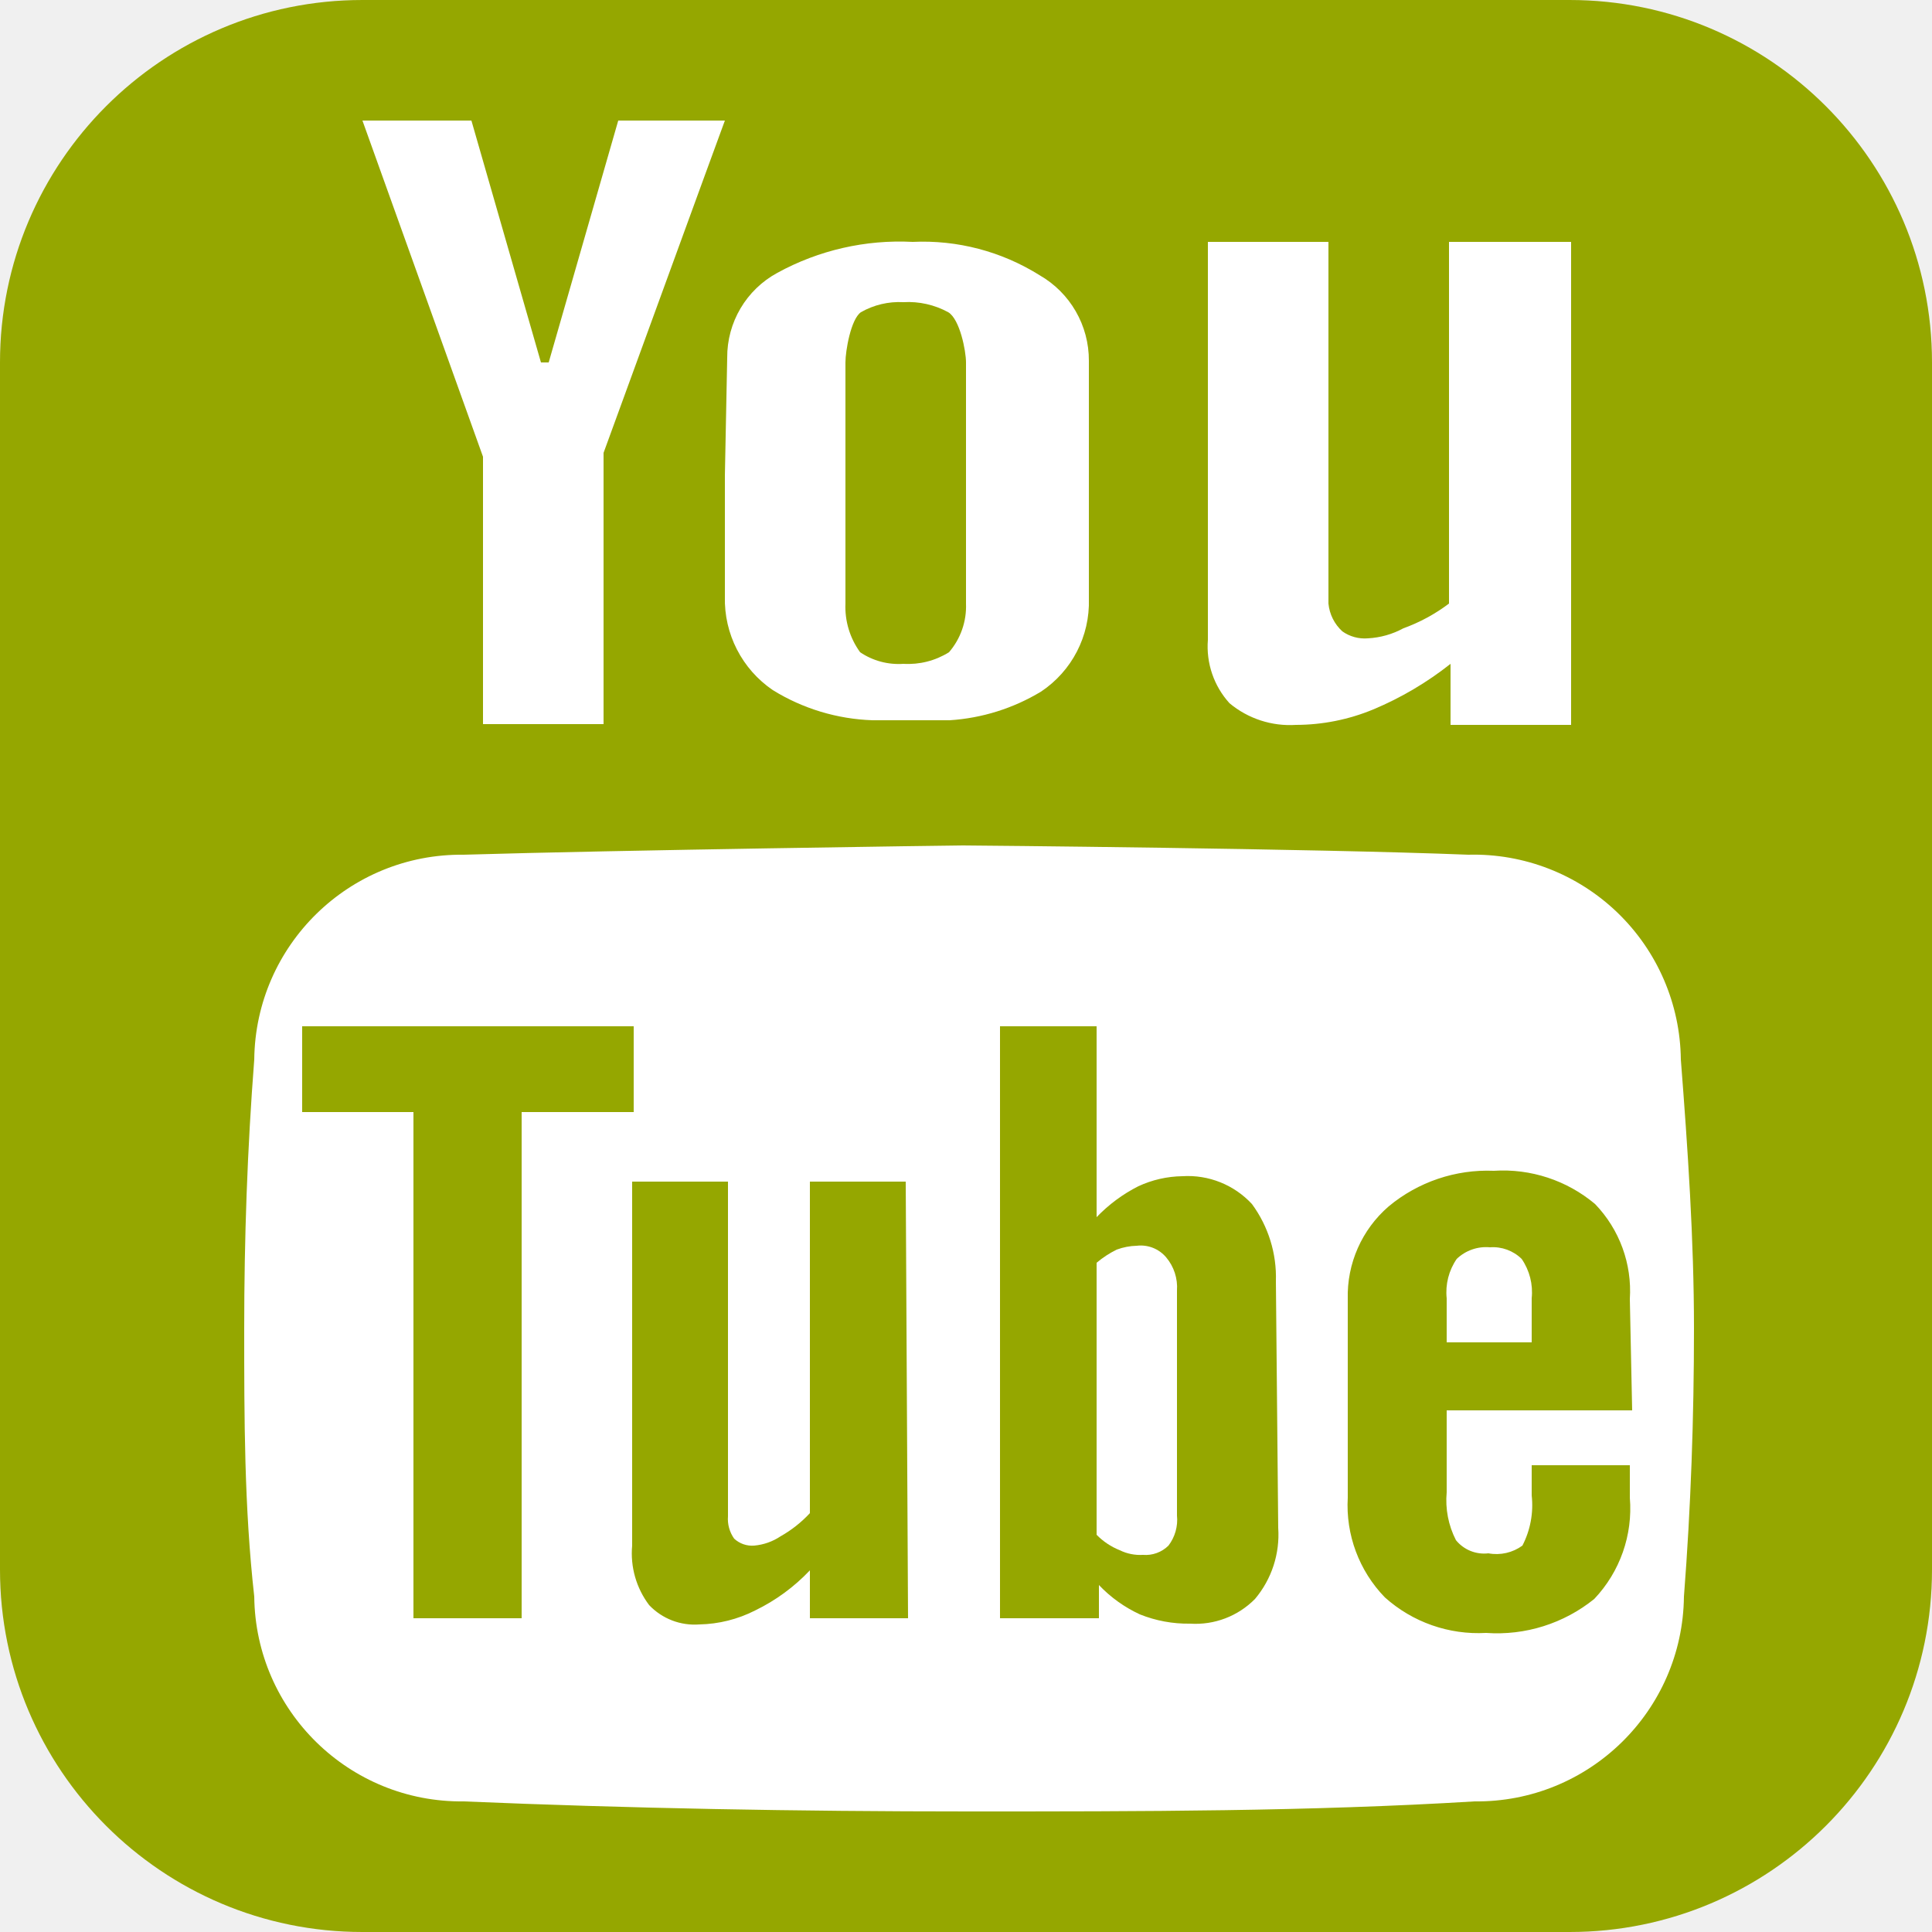
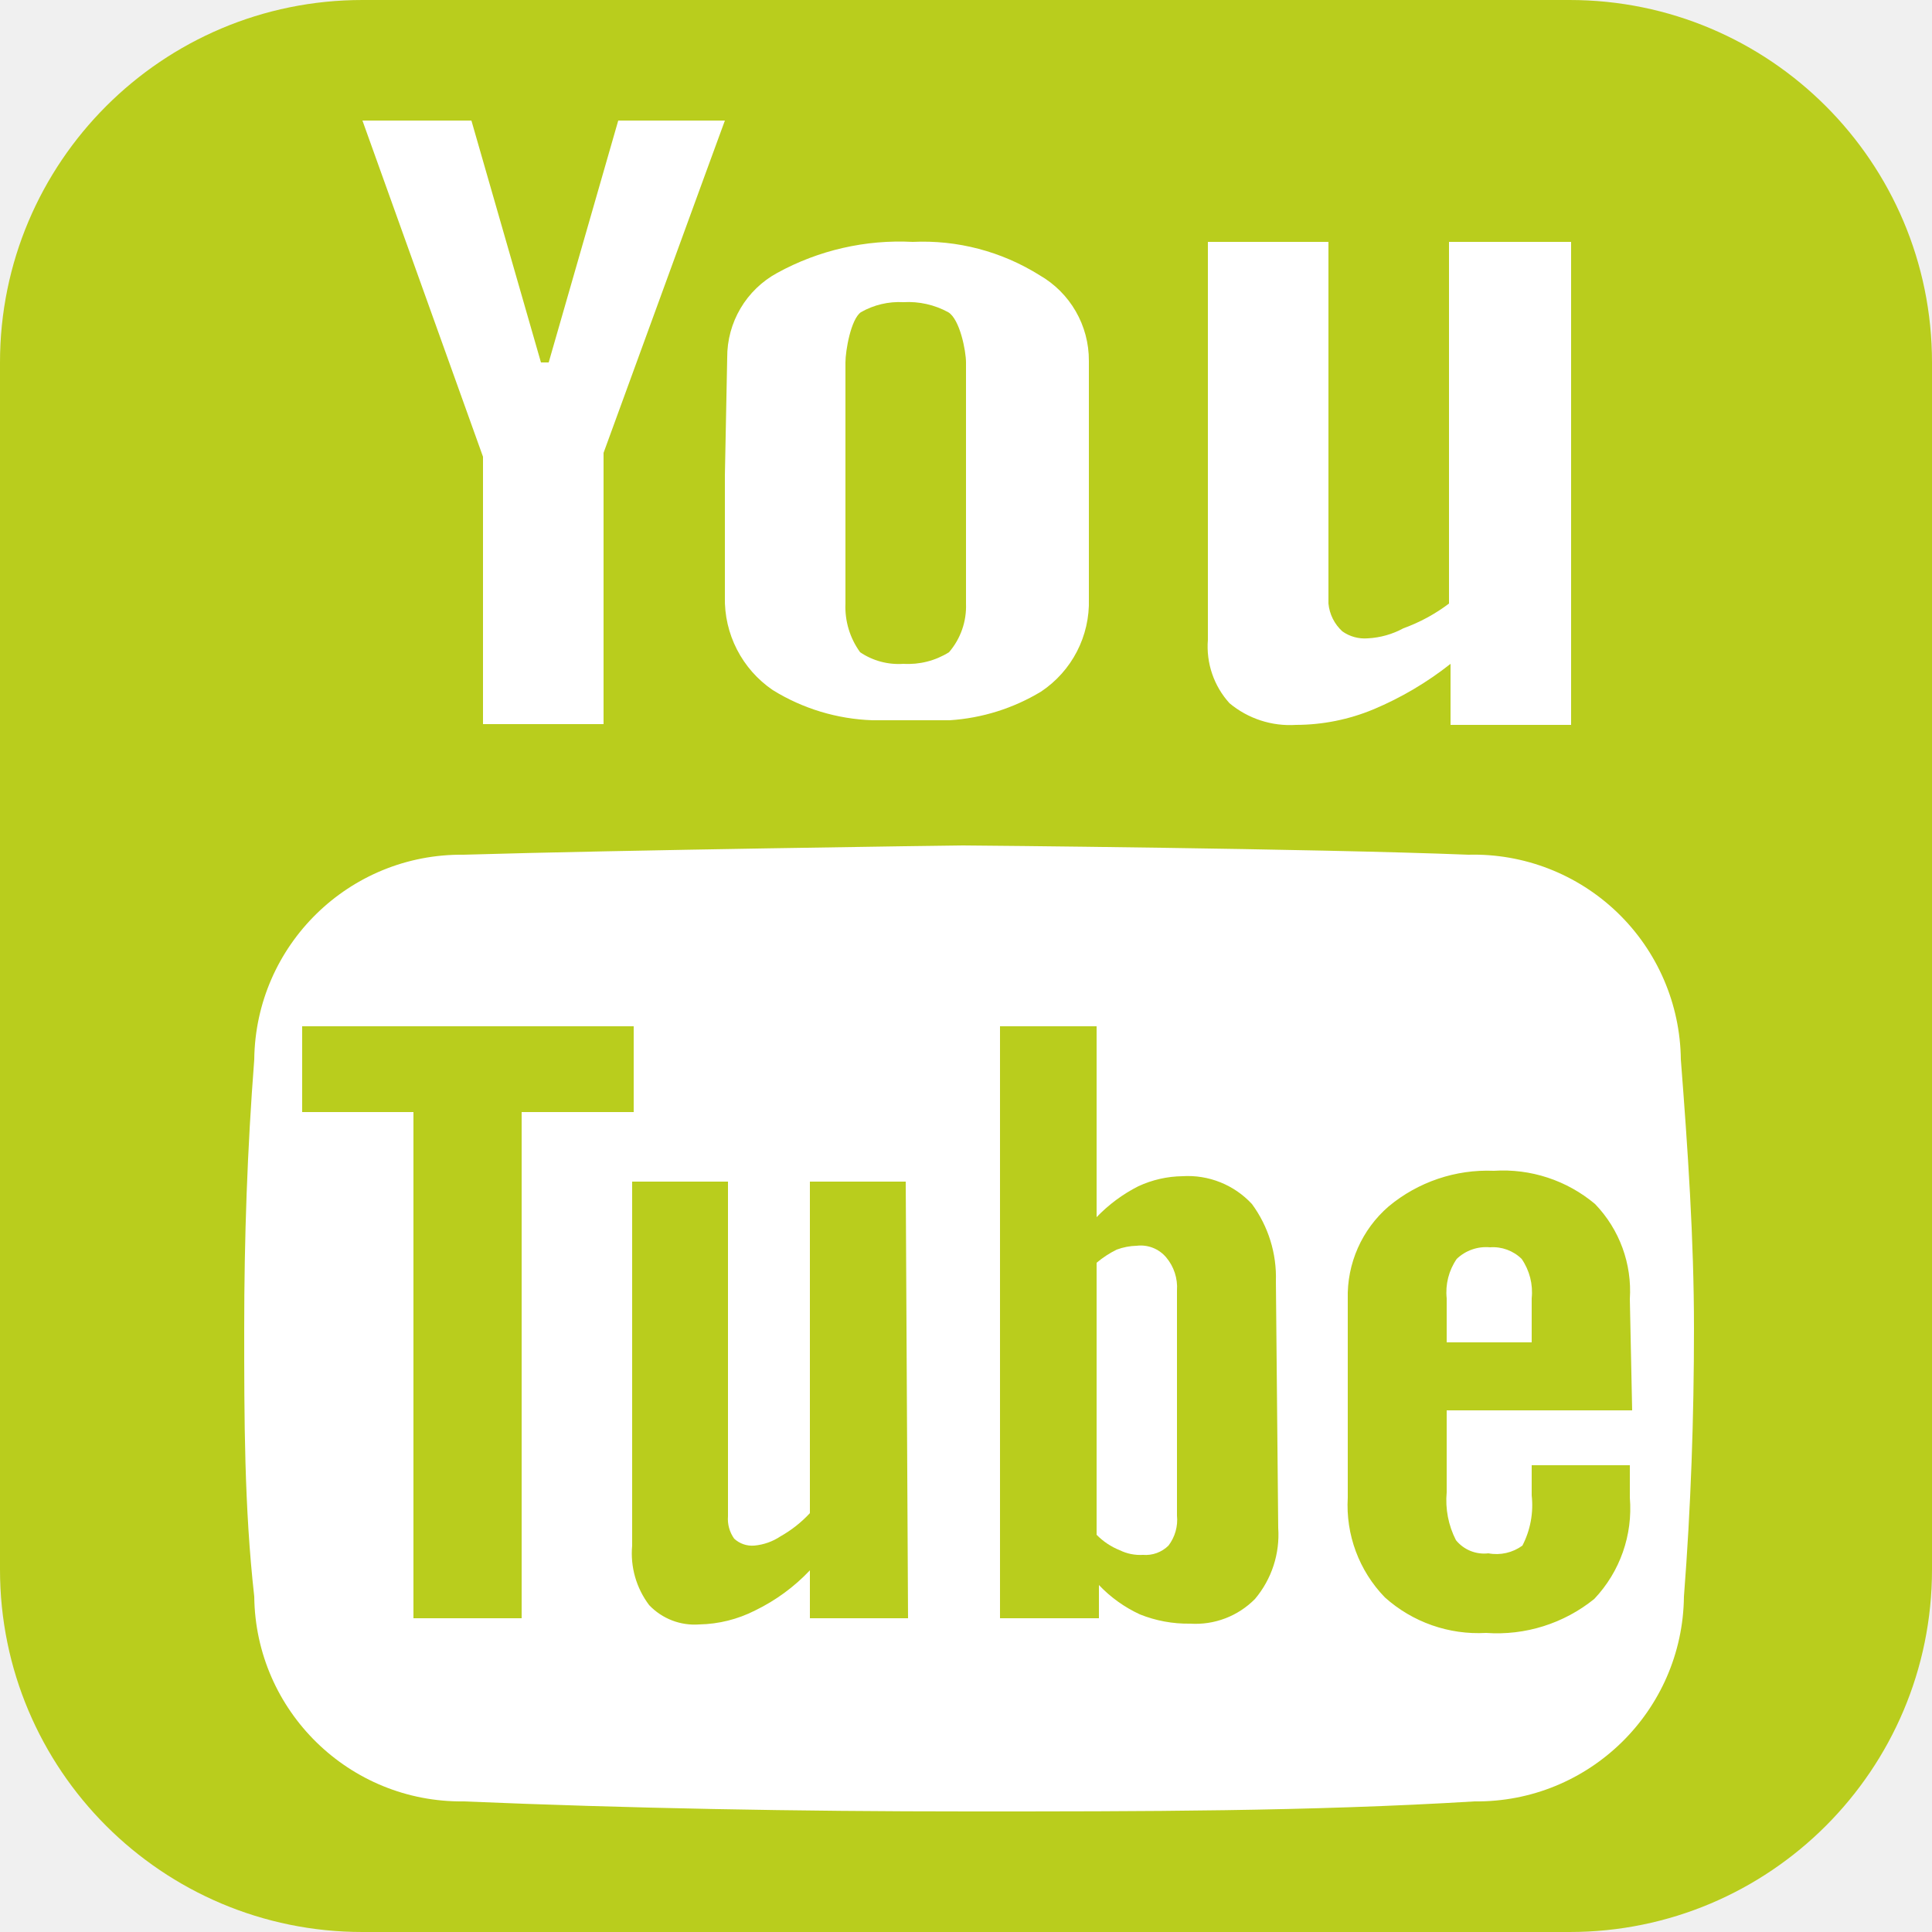
<svg xmlns="http://www.w3.org/2000/svg" width="25" height="25" viewBox="0 0 25 25">
  <defs>
    <style>
      .cls-1 {
-         fill: #95a700;
+         fill: #b9cd1d;
      }

      .cls-2 {
        fill: #fff;
      }
    </style>
  </defs>
  <g id="Слой_2" data-name="Слой 2">
    <g id="Layer_1" data-name="Layer 1">
      <g>
        <path class="cls-1" d="M20.31,0H4.69A4.69,4.69,0,0,0,0,4.69V20.31A4.69,4.69,0,0,0,4.69,25H20.31A4.69,4.69,0,0,0,25,20.31V4.69A4.69,4.69,0,0,0,20.31,0Z" />
        <g>
          <path class="cls-2" d="M9.38,6.15V7.72A1.42,1.42,0,0,0,10,8.93a2.62,2.62,0,0,0,1.29.39h1a2.61,2.61,0,0,0,1.18-.37,1.39,1.39,0,0,0,.62-1.2V4.67a1.27,1.27,0,0,0-.64-1.11,2.84,2.84,0,0,0-1.64-.43,3.29,3.29,0,0,0-1.75.4,1.24,1.24,0,0,0-.65,1.1Zm1.56-1.46c0-.15.07-.56.2-.65a1,1,0,0,1,.55-.13,1.08,1.08,0,0,1,.58.13c.15.09.23.5.23.65V7.81a.91.91,0,0,1-.22.63,1,1,0,0,1-.59.15.89.89,0,0,1-.56-.15,1,1,0,0,1-.19-.63Z" />
          <path class="cls-2" d="M6.25,9.37H7.81V5.86L9.12,2.27l.26-.71H8L7.1,4.69H7L6.1,1.56H4.69L6.25,5.91Z" />
          <path class="cls-2" d="M16.77,9.38a2.62,2.62,0,0,0,1-.2,4.27,4.27,0,0,0,1-.59v.79h1.56V3.13H18.75V7.81a2.25,2.25,0,0,1-.59.32,1.08,1.08,0,0,1-.46.13.5.5,0,0,1-.33-.09.56.56,0,0,1-.18-.36V3.13H15.63V8.28a1.09,1.09,0,0,0,.28.82A1.22,1.22,0,0,0,16.77,9.38Z" />
          <path class="cls-2" d="M19.28,16.14a.55.55,0,0,0-.43.15.76.76,0,0,0-.13.51v.57h1.1V16.8a.76.76,0,0,0-.13-.51A.53.53,0,0,0,19.28,16.14Z" />
          <path class="cls-2" d="M14.71,16.12a.8.8,0,0,0-.26.05,1.28,1.28,0,0,0-.26.17v3.52a.87.87,0,0,0,.3.2.6.6,0,0,0,.3.06.42.42,0,0,0,.33-.12.55.55,0,0,0,.11-.39V16.7a.6.6,0,0,0-.14-.43A.43.43,0,0,0,14.71,16.12Z" />
          <path class="cls-2" d="M21.75,13.71A2.68,2.68,0,0,0,19,11.06c-2-.08-6.43-.12-6.54-.12S8,11,6,11.06a2.68,2.68,0,0,0-2.71,2.65c-.09,1.16-.13,2.32-.13,3.48s0,2.31.13,3.47A2.68,2.68,0,0,0,6,23.31c2.13.09,4.32.13,6.54.13s4.41,0,6.54-.13a2.68,2.68,0,0,0,2.71-2.65c.09-1.16.13-2.32.13-3.47S21.84,14.87,21.75,13.71Zm-15,7.23H5.35V14.39H3.91V13.28H8.2v1.11H6.75Zm5,0H10.48v-.62a2.44,2.44,0,0,1-.71.52,1.66,1.66,0,0,1-.72.18.81.81,0,0,1-.65-.25A1.11,1.11,0,0,1,8.18,20V15.29H9.42v4.33a.44.44,0,0,0,.08.29.34.34,0,0,0,.26.09.73.73,0,0,0,.34-.12,1.57,1.57,0,0,0,.38-.3V15.29h1.24Zm4.79-1.17a1.29,1.29,0,0,1-.3.92,1.08,1.08,0,0,1-.84.32,1.67,1.67,0,0,1-.65-.12,1.73,1.73,0,0,1-.53-.38v.43H12.94V13.28h1.25v2.47a2,2,0,0,1,.54-.4,1.4,1.4,0,0,1,.57-.13,1.13,1.13,0,0,1,.9.36,1.6,1.6,0,0,1,.31,1Zm4.58-1.52H18.72v1.06a1.13,1.13,0,0,0,.12.62.47.47,0,0,0,.42.17A.57.57,0,0,0,19.7,20a1.14,1.14,0,0,0,.12-.65v-.39h1.27v.42a1.7,1.7,0,0,1-.46,1.31,2,2,0,0,1-1.4.44,1.81,1.81,0,0,1-1.31-.46,1.71,1.71,0,0,1-.48-1.29V16.81a1.53,1.53,0,0,1,.53-1.2,2,2,0,0,1,1.36-.46,1.85,1.85,0,0,1,1.31.43,1.62,1.62,0,0,1,.45,1.23Z" />
        </g>
      </g>
    </g>
  </g>
</svg>
